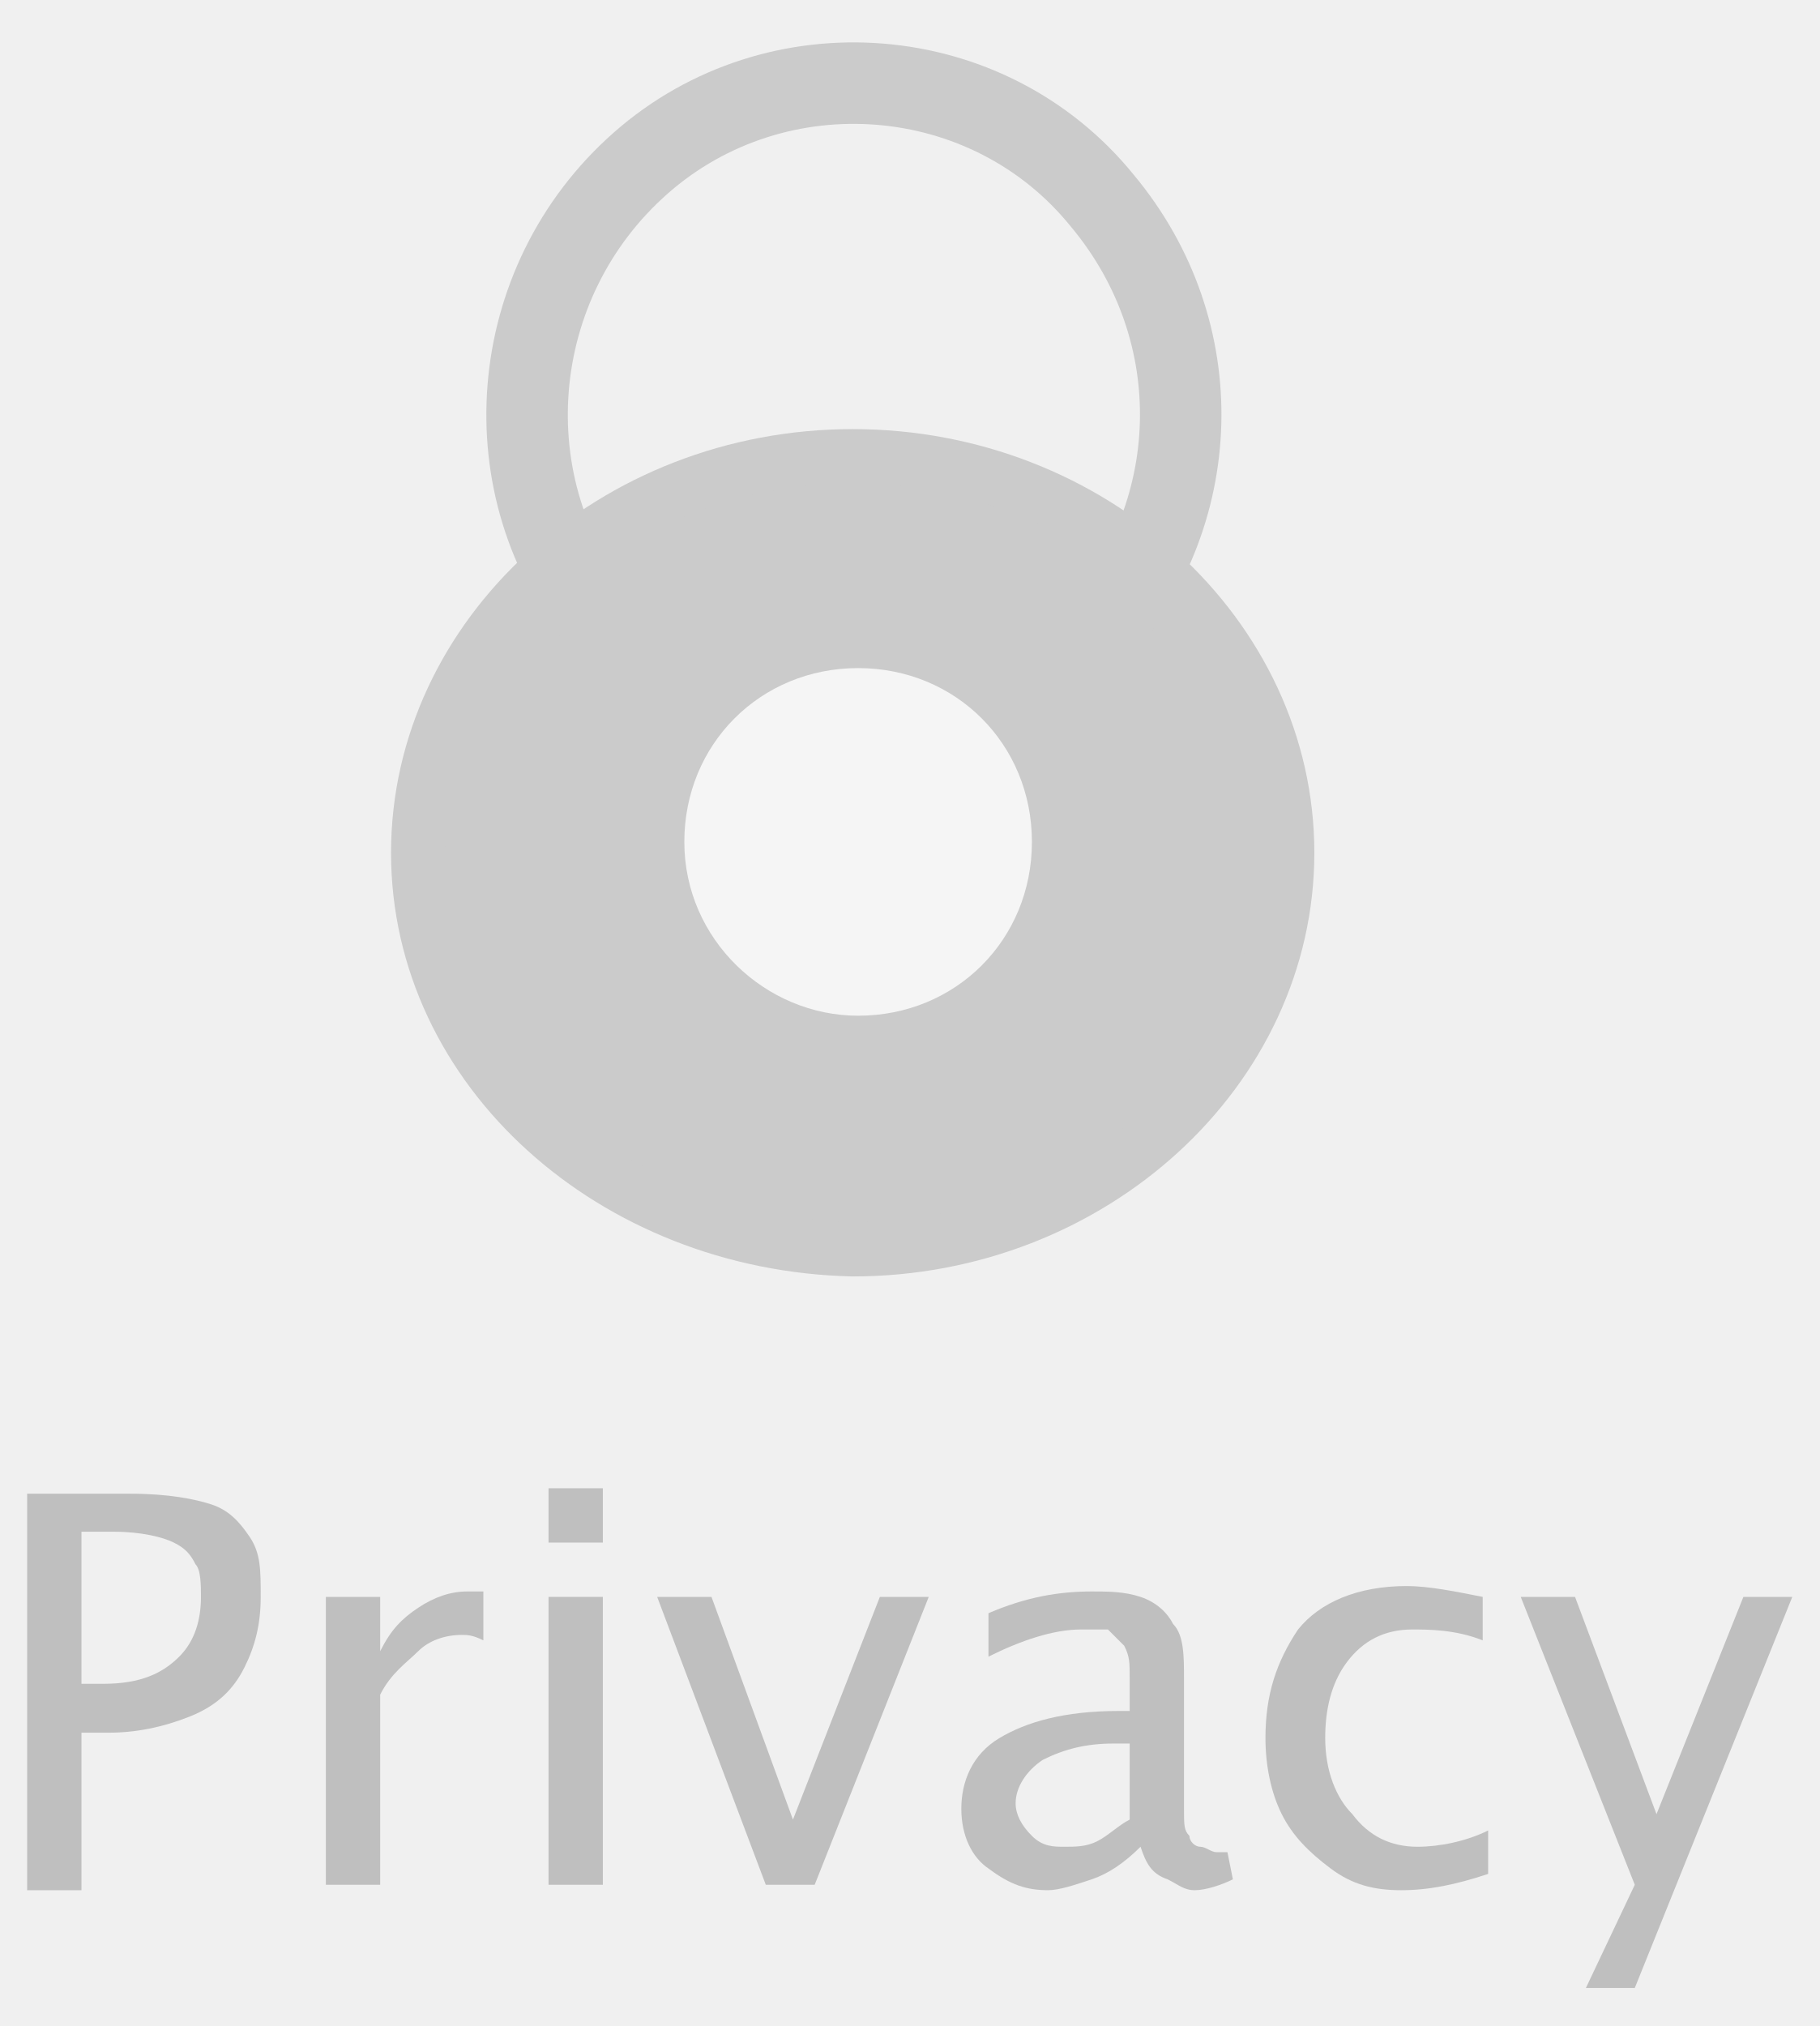
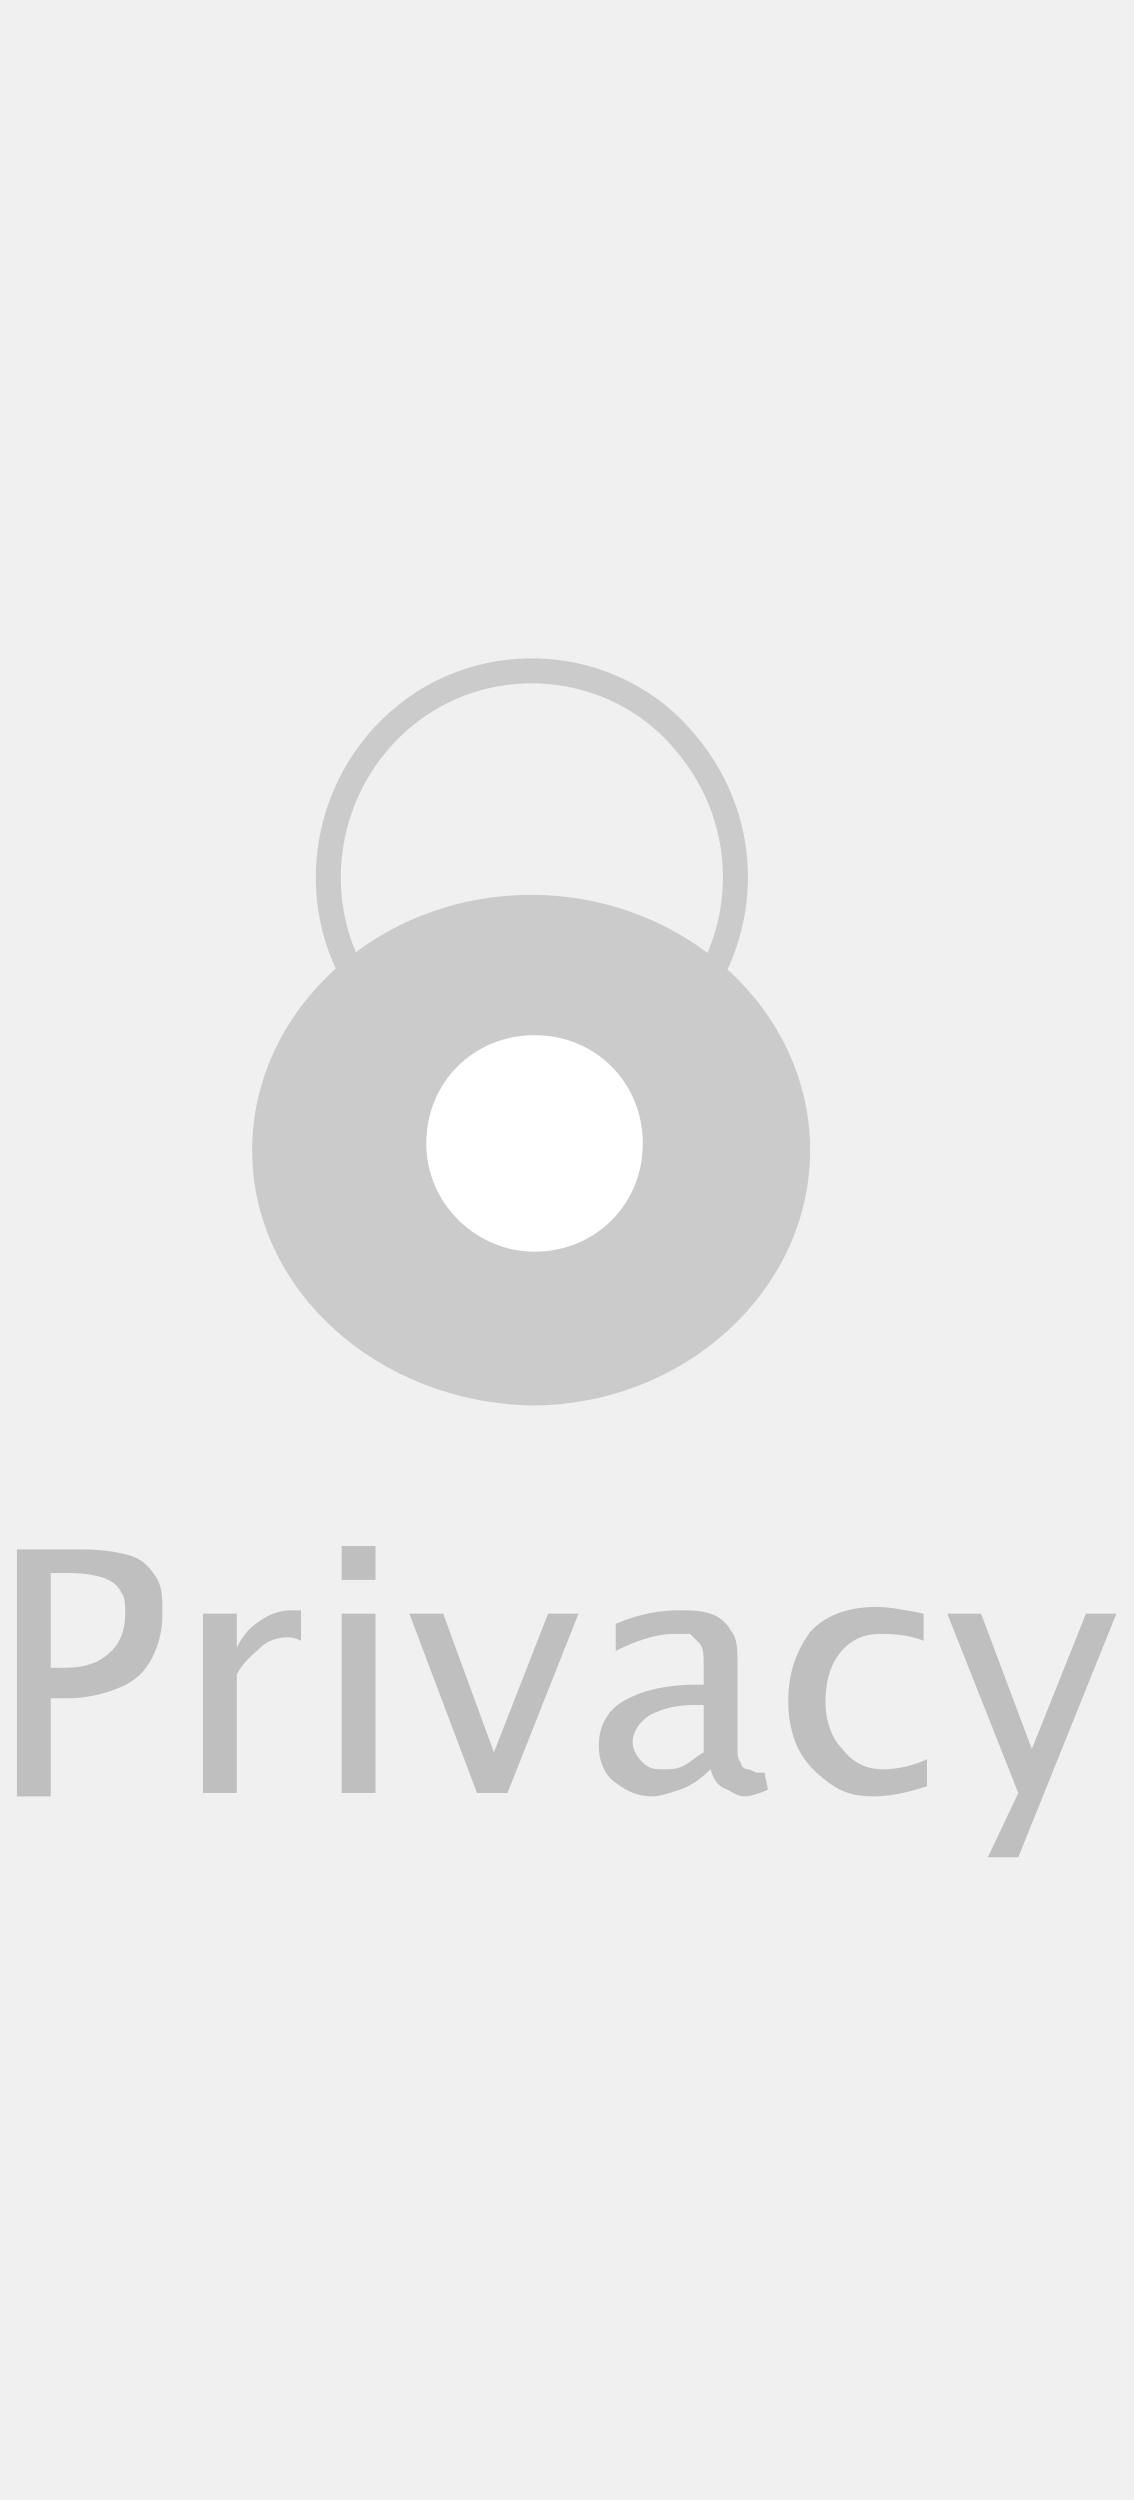
- <svg xmlns="http://www.w3.org/2000/svg" version="1.1" id="Layer_1" x="0px" y="0px" viewBox="0 0 33.5 37.3" style="enable-background:new 0 0 33.5 37.3;" xml:space="preserve">
-   <style type="text/css">
- 	.st0{fill:#CBCBCB;}
- 	.st1{fill:none;stroke:#CBCBCB;stroke-linejoin:round;stroke-miterlimit:10;}
- 	.st2{fill:none;stroke:#CBCBCB;stroke-width:1.5;stroke-linejoin:round;stroke-miterlimit:10;}
- 	.st3{fill:#F5F5F5;}
- 	.st4{enable-background:new    ;}
- 	.st5{fill:#BFBFBF;}
- </style>
-   <path class="st0" d="M7.7,15.7L7.7,15.7c0-4,3.6-7.3,8-7.3s8,3.3,8,7.3l0,0c0,4-3.6,7.3-8,7.3l0,0C11.3,22.9,7.7,19.7,7.7,15.7  L7.7,15.7z" />
-   <path class="st1" d="M7.7,15.7L7.7,15.7c0-4,3.6-7.3,8-7.3s8,3.3,8,7.3l0,0c0,4-3.6,7.3-8,7.3l0,0C11.3,22.9,7.7,19.7,7.7,15.7  L7.7,15.7z" />
-   <path class="st2" d="M11.1,11.5L11.1,11.5C9,9,9.3,5.2,11.8,3s6.4-1.9,8.5,0.7c2,2.4,1.9,5.8-0.2,8.1" />
-   <path class="st3" d="M12.6,15.5L12.6,15.5c0-1.8,1.4-3.2,3.2-3.2s3.2,1.4,3.2,3.2l0,0c0,1.8-1.4,3.2-3.2,3.2l0,0  C14.1,18.7,12.6,17.3,12.6,15.5L12.6,15.5z" />
-   <g class="st4">
-     <path class="st5" d="M0.5,34.7v-7.2h1.9c0.7,0,1.2,0.1,1.5,0.2s0.5,0.3,0.7,0.6s0.2,0.6,0.2,1.1c0,0.5-0.1,0.9-0.3,1.3   s-0.5,0.7-1,0.9c-0.5,0.2-1,0.3-1.5,0.3H1.5v2.9H0.5z M1.5,31h0.4c0.7,0,1.1-0.2,1.4-0.5c0.3-0.3,0.4-0.7,0.4-1.1   c0-0.2,0-0.5-0.1-0.6c-0.1-0.2-0.2-0.3-0.4-0.4c-0.2-0.1-0.6-0.2-1.1-0.2H1.5V31z" />
-     <path class="st5" d="M6,34.7v-5.3h1v1c0.2-0.4,0.4-0.6,0.7-0.8c0.3-0.2,0.6-0.3,0.9-0.3c0.1,0,0.2,0,0.3,0v0.9   c-0.2-0.1-0.3-0.1-0.4-0.1c-0.3,0-0.6,0.1-0.8,0.3S7.2,30.8,7,31.2v3.5H6z" />
-     <path class="st5" d="M10.1,28.4v-1h1v1H10.1z M10.1,34.7v-5.3h1v5.3H10.1z" />
-     <path class="st5" d="M14.1,34.7l-2-5.3h1l1.5,4.1l1.6-4.1h0.9l-2.1,5.3H14.1z" />
-     <path class="st5" d="M21,34c-0.3,0.3-0.6,0.5-0.9,0.6s-0.6,0.2-0.8,0.2c-0.4,0-0.7-0.1-1.1-0.4c-0.3-0.2-0.5-0.6-0.5-1.1   c0-0.5,0.2-1,0.7-1.3c0.5-0.3,1.2-0.5,2.2-0.5h0.2v-0.6c0-0.3,0-0.4-0.1-0.6c-0.1-0.1-0.2-0.2-0.3-0.3C20.3,30,20.1,30,19.9,30   c-0.5,0-1.1,0.2-1.7,0.5v-0.8c0.7-0.3,1.3-0.4,1.9-0.4c0.3,0,0.6,0,0.9,0.1c0.3,0.1,0.5,0.3,0.6,0.5c0.2,0.2,0.2,0.6,0.2,1v2.4   c0,0.3,0,0.4,0.1,0.5c0,0.1,0.1,0.2,0.2,0.2c0.1,0,0.2,0.1,0.3,0.1c0,0,0.1,0,0.2,0l0.1,0.5c-0.2,0.1-0.5,0.2-0.7,0.2   c-0.2,0-0.3-0.1-0.5-0.2C21.2,34.5,21.1,34.3,21,34z M20.8,33.5v-1.4l-0.3,0c-0.5,0-0.9,0.1-1.3,0.3c-0.3,0.2-0.5,0.5-0.5,0.8   c0,0.2,0.1,0.4,0.3,0.6s0.4,0.2,0.6,0.2c0.2,0,0.4,0,0.6-0.1C20.4,33.8,20.6,33.6,20.8,33.5z" />
-     <path class="st5" d="M27.4,34.5c-0.6,0.2-1.1,0.3-1.6,0.3c-0.5,0-0.9-0.1-1.3-0.4s-0.7-0.6-0.9-1s-0.3-0.9-0.3-1.4   c0-0.8,0.2-1.4,0.6-2c0.4-0.5,1.1-0.8,2-0.8c0.4,0,0.9,0.1,1.4,0.2v0.8c-0.5-0.2-1-0.2-1.3-0.2c-0.5,0-0.9,0.2-1.2,0.6   c-0.3,0.4-0.4,0.9-0.4,1.4c0,0.6,0.2,1.1,0.5,1.4c0.3,0.4,0.7,0.6,1.2,0.6c0.4,0,0.9-0.1,1.3-0.3V34.5z" />
-     <path class="st5" d="M29.2,36.6l0.9-1.9L28,29.4h1l1.5,4l1.6-4h0.9l-2.9,7.2H29.2z" />
+ <svg xmlns="http://www.w3.org/2000/svg" version="1.1" id="Layer_1" x="0px" y="0px" width="68px" height="150px" viewBox="0 0 68 150" enable-background="new 0 0 68 150" xml:space="preserve">
+   <path fill="#CBCBCB" d="M15.63,69.012L15.63,69.012c0-8.119,7.308-14.818,16.239-14.818s16.239,6.699,16.239,14.818l0,0  c0,8.119-7.308,14.818-16.239,14.818l0,0C22.938,83.627,15.63,77.131,15.63,69.012L15.63,69.012z" />
+   <path fill="none" stroke="#CBCBCB" stroke-linejoin="round" stroke-miterlimit="10" d="M15.63,69.012L15.63,69.012  c0-8.119,7.308-14.818,16.239-14.818s16.239,6.699,16.239,14.818l0,0c0,8.119-7.308,14.818-16.239,14.818l0,0  C22.938,83.627,15.63,77.131,15.63,69.012L15.63,69.012z" />
+   <path fill="none" stroke="#CBCBCB" stroke-width="1.5" stroke-linejoin="round" stroke-miterlimit="10" d="M22.531,60.486  L22.531,60.486c-4.263-5.074-3.654-12.788,1.421-17.253s12.991-3.857,17.254,1.421c4.06,4.872,3.856,11.773-0.406,16.442" />
+   <path fill="#FFFFFF" d="M25.576,68.606L25.576,68.606c0-3.654,2.842-6.496,6.496-6.496s6.496,2.842,6.496,6.496l0,0  c0,3.654-2.842,6.496-6.496,6.496l0,0C28.621,75.102,25.576,72.26,25.576,68.606L25.576,68.606z" />
+   <g enable-background="new    ">
+     <path fill="#BFBFBF" d="M1.015,107.579V92.965h3.856c1.421,0,2.436,0.202,3.045,0.405s1.015,0.608,1.421,1.218   c0.406,0.609,0.406,1.219,0.406,2.232c0,1.016-0.203,1.828-0.609,2.639c-0.406,0.812-1.015,1.422-2.03,1.828   c-1.015,0.405-2.03,0.608-3.045,0.608H3.045v5.887h-2.03V107.579z M3.045,100.068h0.812c1.421,0,2.232-0.406,2.842-1.015   c0.609-0.608,0.812-1.421,0.812-2.233c0-0.405,0-1.014-0.203-1.217c-0.203-0.406-0.406-0.609-0.812-0.812   c-0.406-0.203-1.218-0.406-2.233-0.406H3.045V100.068z" />
+     <path fill="#BFBFBF" d="M12.179,107.579V96.82h2.03v2.03c0.406-0.812,0.812-1.218,1.421-1.624s1.218-0.608,1.827-0.608   c0.203,0,0.406,0,0.609,0v1.827c-0.406-0.203-0.609-0.203-0.812-0.203c-0.609,0-1.218,0.203-1.624,0.608   c-0.406,0.406-1.015,0.812-1.421,1.624v7.104H12.179z" />
+     <path fill="#BFBFBF" d="M20.501,94.791v-2.029h2.03v2.029H20.501z M20.501,107.579V96.82h2.03v10.759H20.501z" />
+     <path fill="#BFBFBF" d="M28.621,107.579l-4.06-10.759h2.03l3.045,8.322l3.248-8.322h1.827l-4.263,10.759H28.621z" />
+     <path fill="#BFBFBF" d="M42.627,106.158c-0.609,0.609-1.218,1.016-1.827,1.218c-0.608,0.203-1.218,0.406-1.624,0.406   c-0.812,0-1.42-0.203-2.232-0.812c-0.609-0.406-1.016-1.219-1.016-2.233s0.406-2.03,1.422-2.639   c1.015-0.608,2.436-1.015,4.465-1.015h0.406v-1.219c0-0.608,0-0.812-0.203-1.217c-0.203-0.203-0.406-0.406-0.608-0.609   c-0.203,0-0.609,0-1.015,0c-1.016,0-2.233,0.406-3.451,1.015V97.43c1.421-0.609,2.639-0.812,3.856-0.812   c0.609,0,1.218,0,1.827,0.202c0.609,0.203,1.015,0.609,1.218,1.016c0.406,0.406,0.406,1.218,0.406,2.029v4.872   c0,0.608,0,0.812,0.202,1.015c0,0.203,0.203,0.406,0.406,0.406s0.406,0.203,0.609,0.203c0,0,0.203,0,0.406,0l0.203,1.015   c-0.406,0.203-1.016,0.406-1.422,0.406c-0.405,0-0.608-0.203-1.015-0.406C43.033,107.174,42.83,106.768,42.627,106.158z    M42.221,105.143v-2.842h-0.609c-1.014,0-1.826,0.203-2.639,0.609c-0.608,0.406-1.015,1.016-1.015,1.624   c0,0.406,0.203,0.812,0.609,1.218c0.405,0.406,0.812,0.406,1.218,0.406s0.812,0,1.218-0.203   C41.409,105.752,41.814,105.346,42.221,105.143z" />
+     <path fill="#BFBFBF" d="M55.617,107.174c-1.217,0.405-2.232,0.608-3.247,0.608s-1.827-0.203-2.639-0.812   c-0.812-0.609-1.421-1.219-1.827-2.03s-0.609-1.827-0.609-2.842c0-1.624,0.406-2.842,1.219-4.06   c0.812-1.016,2.232-1.624,4.06-1.624c0.812,0,1.827,0.203,2.842,0.405v1.625c-1.015-0.406-2.03-0.406-2.639-0.406   c-1.015,0-1.827,0.406-2.437,1.218c-0.608,0.812-0.812,1.827-0.812,2.842c0,1.218,0.406,2.233,1.015,2.842   c0.609,0.812,1.422,1.218,2.436,1.218c0.812,0,1.828-0.203,2.64-0.609L55.617,107.174L55.617,107.174z" />
+     <path fill="#BFBFBF" d="M59.271,111.436l1.827-3.856L56.836,96.82h2.029l3.045,8.12l3.248-8.12h1.826l-5.886,14.615H59.271z" />
  </g>
</svg>
